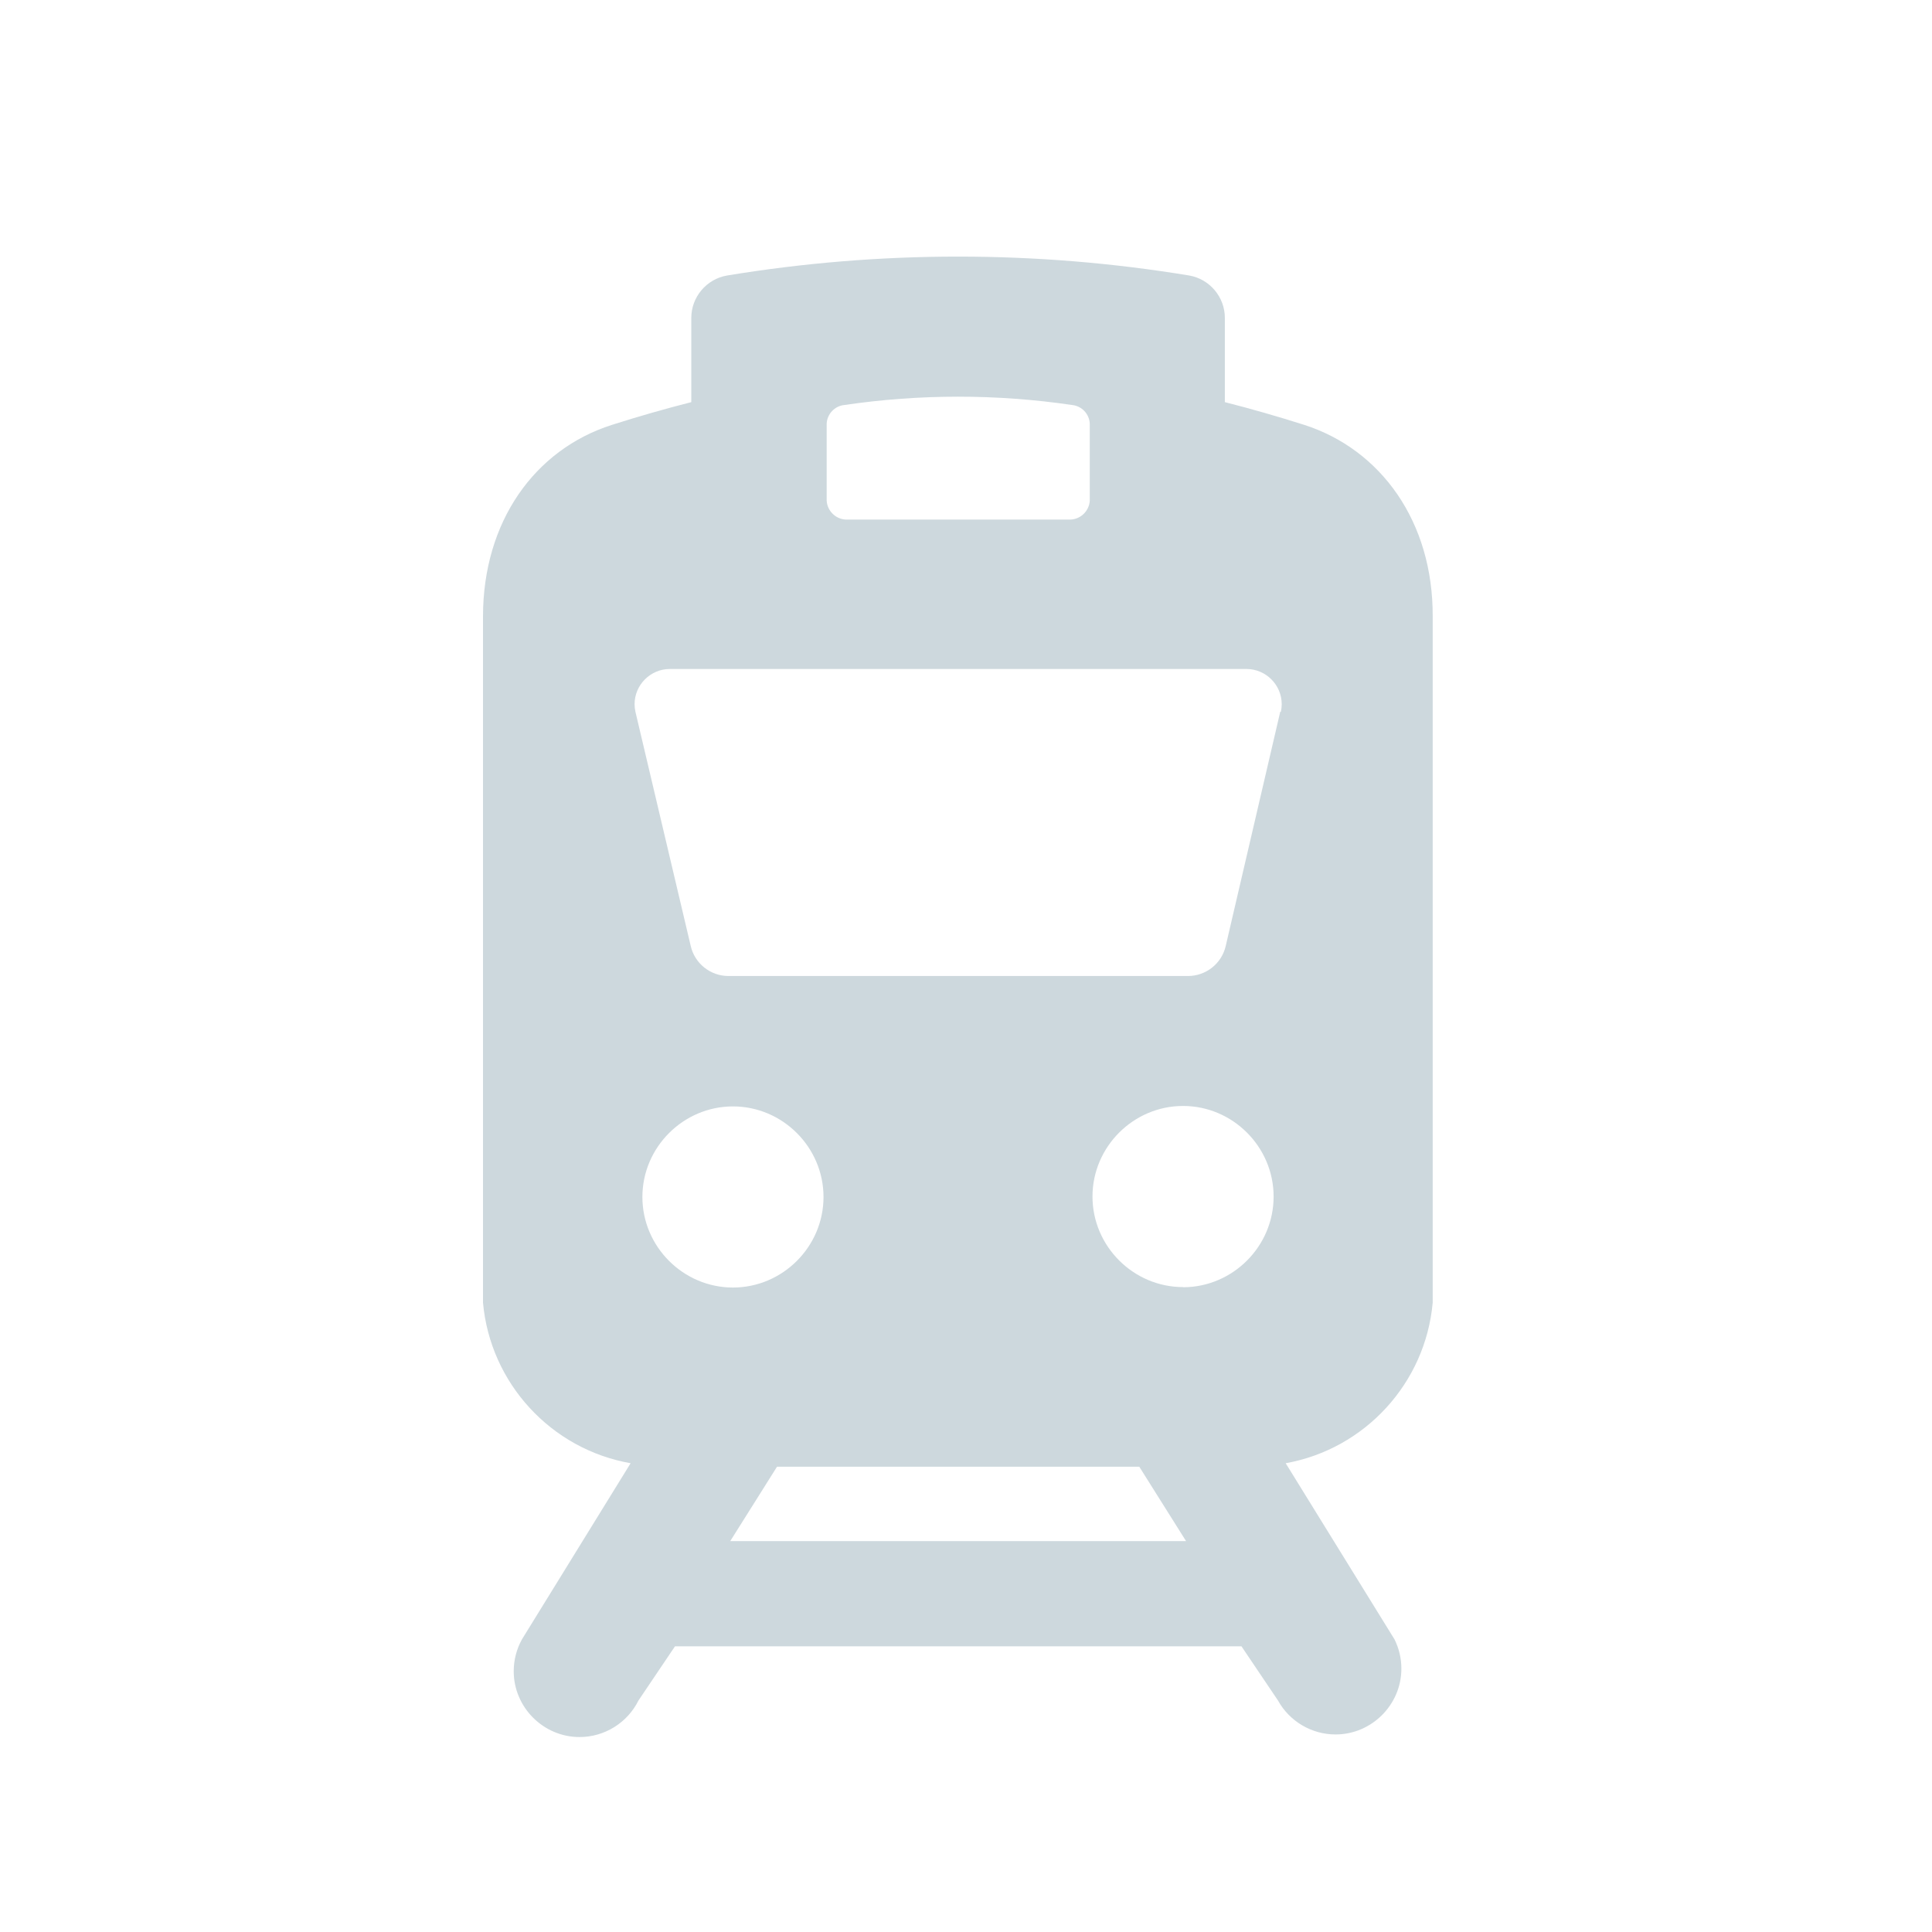
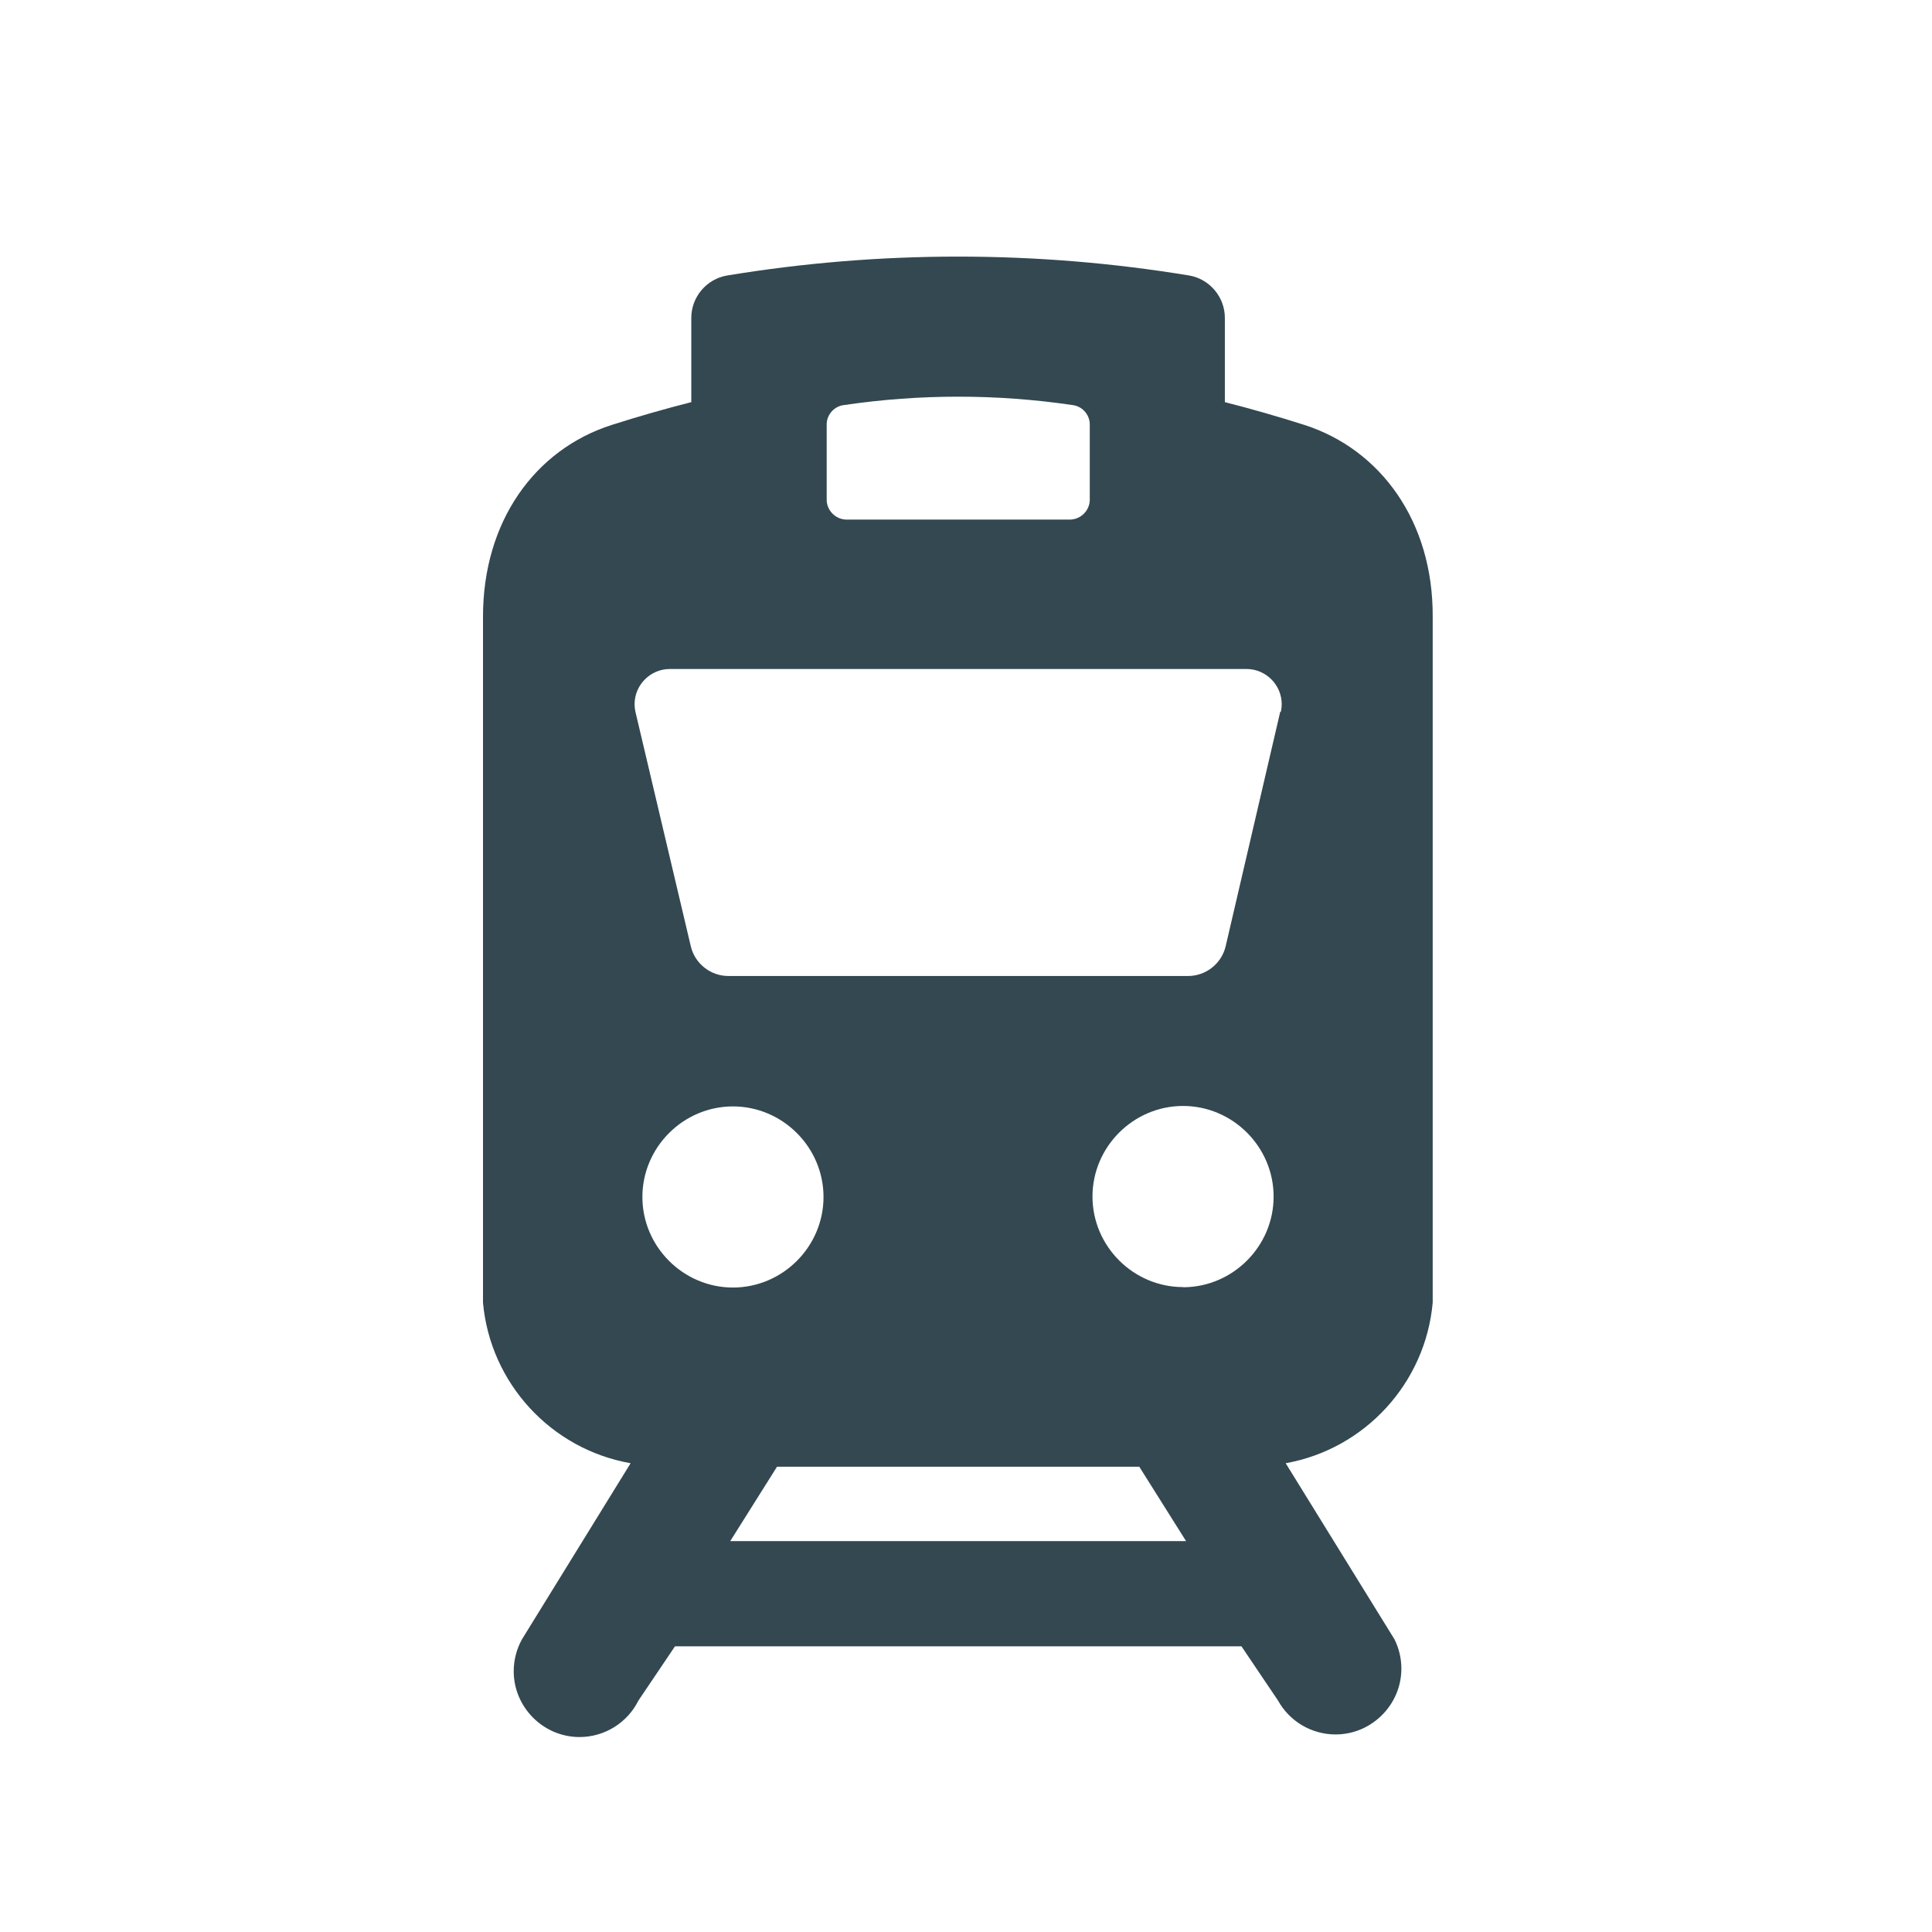
<svg xmlns="http://www.w3.org/2000/svg" width="100%" height="100%" viewBox="0 0 128 128" version="1.1" xml:space="preserve" style="fill-rule:evenodd;clip-rule:evenodd;stroke-linejoin:round;stroke-miterlimit:1.414;">
  <g transform="matrix(1,0,0,1,-1116,0)">
    <g id="Train" transform="matrix(1,0,0,1,1116,0)">
      <rect x="0" y="0" width="128" height="128" style="fill:none;" />
      <g transform="matrix(1,0,0,1,13.48,16.0027)">
-         <path d="M72.94,12.15C71.15,11.58 69.4,11.08 67.67,10.64L67.67,5.07C67.676,3.686 66.673,2.488 65.31,2.25C55.172,0.58 44.828,0.58 34.69,2.25C33.323,2.484 32.315,3.683 32.32,5.07L32.32,10.64C30.59,11.08 28.84,11.58 27.05,12.15C21.95,13.78 18.52,18.55 18.52,24.85L18.52,70.36C18.52,69.71 18.52,70.01 18.52,70.3C18.998,75.633 23.026,80.015 28.3,80.94L21.1,92.61C20.743,93.256 20.555,93.982 20.555,94.721C20.555,97.113 22.523,99.081 24.915,99.081C26.568,99.081 28.085,98.141 28.82,96.66L31.24,93.07L68.77,93.07L71.19,96.66C71.957,98.046 73.421,98.909 75.005,98.909C77.397,98.909 79.365,96.941 79.365,94.549C79.365,93.876 79.209,93.213 78.91,92.61L71.7,80.94C76.958,79.999 80.966,75.621 81.44,70.3C81.44,70.01 81.44,69.71 81.44,70.36L81.44,24.85C81.47,18.55 78,13.78 72.94,12.15ZM41.29,12.07C41.317,11.426 41.818,10.894 42.46,10.83C47.463,10.094 52.547,10.094 57.55,10.83C58.192,10.894 58.693,11.426 58.72,12.07L58.72,17.17C58.677,17.896 58.046,18.46 57.32,18.42L42.69,18.42C41.964,18.46 41.333,17.896 41.29,17.17L41.29,12.07ZM29.08,63.3C29.08,60.008 31.788,57.3 35.08,57.3C38.372,57.3 41.08,60.008 41.08,63.3C41.08,66.592 38.372,69.3 35.08,69.3C31.788,69.3 29.08,66.592 29.08,63.3ZM34.9,86.1L38,81.17L62,81.17L65.1,86.1L34.9,86.1ZM64.9,69.27C61.608,69.27 58.9,66.562 58.9,63.27C58.9,59.978 61.608,57.27 64.9,57.27C68.192,57.27 70.9,59.978 70.9,63.27C70.906,66.55 68.22,69.258 64.94,69.28L64.9,69.27ZM71.34,31.15L67.73,46.66C67.469,47.826 66.425,48.661 65.23,48.66L34.78,48.66C33.585,48.661 32.541,47.826 32.28,46.66L28.62,31.16C28.582,30.993 28.563,30.822 28.563,30.65C28.563,29.372 29.615,28.32 30.893,28.32C30.896,28.32 30.898,28.32 30.9,28.32L69.1,28.32C69.102,28.32 69.104,28.32 69.107,28.32C70.385,28.32 71.437,29.372 71.437,30.65C71.437,30.822 71.418,30.993 71.38,31.16L71.34,31.15Z" style="fill:rgb(205,216,221);fill-rule:nonzero;" />
+         <path d="M72.94,12.15C71.15,11.58 69.4,11.08 67.67,10.64L67.67,5.07C67.676,3.686 66.673,2.488 65.31,2.25C55.172,0.58 44.828,0.58 34.69,2.25C33.323,2.484 32.315,3.683 32.32,5.07L32.32,10.64C30.59,11.08 28.84,11.58 27.05,12.15C21.95,13.78 18.52,18.55 18.52,24.85L18.52,70.36C18.52,69.71 18.52,70.01 18.52,70.3C18.998,75.633 23.026,80.015 28.3,80.94L21.1,92.61C20.743,93.256 20.555,93.982 20.555,94.721C20.555,97.113 22.523,99.081 24.915,99.081C26.568,99.081 28.085,98.141 28.82,96.66L31.24,93.07L68.77,93.07L71.19,96.66C71.957,98.046 73.421,98.909 75.005,98.909C77.397,98.909 79.365,96.941 79.365,94.549C79.365,93.876 79.209,93.213 78.91,92.61L71.7,80.94C76.958,79.999 80.966,75.621 81.44,70.3C81.44,70.01 81.44,69.71 81.44,70.36L81.44,24.85C81.47,18.55 78,13.78 72.94,12.15ZM41.29,12.07C41.317,11.426 41.818,10.894 42.46,10.83C47.463,10.094 52.547,10.094 57.55,10.83C58.192,10.894 58.693,11.426 58.72,12.07L58.72,17.17C58.677,17.896 58.046,18.46 57.32,18.42L42.69,18.42C41.964,18.46 41.333,17.896 41.29,17.17L41.29,12.07ZM29.08,63.3C29.08,60.008 31.788,57.3 35.08,57.3C38.372,57.3 41.08,60.008 41.08,63.3C41.08,66.592 38.372,69.3 35.08,69.3C31.788,69.3 29.08,66.592 29.08,63.3ZM34.9,86.1L38,81.17L62,81.17L65.1,86.1L34.9,86.1ZM64.9,69.27C61.608,69.27 58.9,66.562 58.9,63.27C58.9,59.978 61.608,57.27 64.9,57.27C68.192,57.27 70.9,59.978 70.9,63.27C70.906,66.55 68.22,69.258 64.94,69.28L64.9,69.27ZM71.34,31.15L67.73,46.66C67.469,47.826 66.425,48.661 65.23,48.66L34.78,48.66C33.585,48.661 32.541,47.826 32.28,46.66L28.62,31.16C28.582,30.993 28.563,30.822 28.563,30.65C28.563,29.372 29.615,28.32 30.893,28.32C30.896,28.32 30.898,28.32 30.9,28.32L69.1,28.32C69.102,28.32 69.104,28.32 69.107,28.32C70.385,28.32 71.437,29.372 71.437,30.65C71.437,30.822 71.418,30.993 71.38,31.16L71.34,31.15Z" style="fill:rgb(51,72,80);fill-rule:nonzero;" />
      </g>
    </g>
  </g>
</svg>
